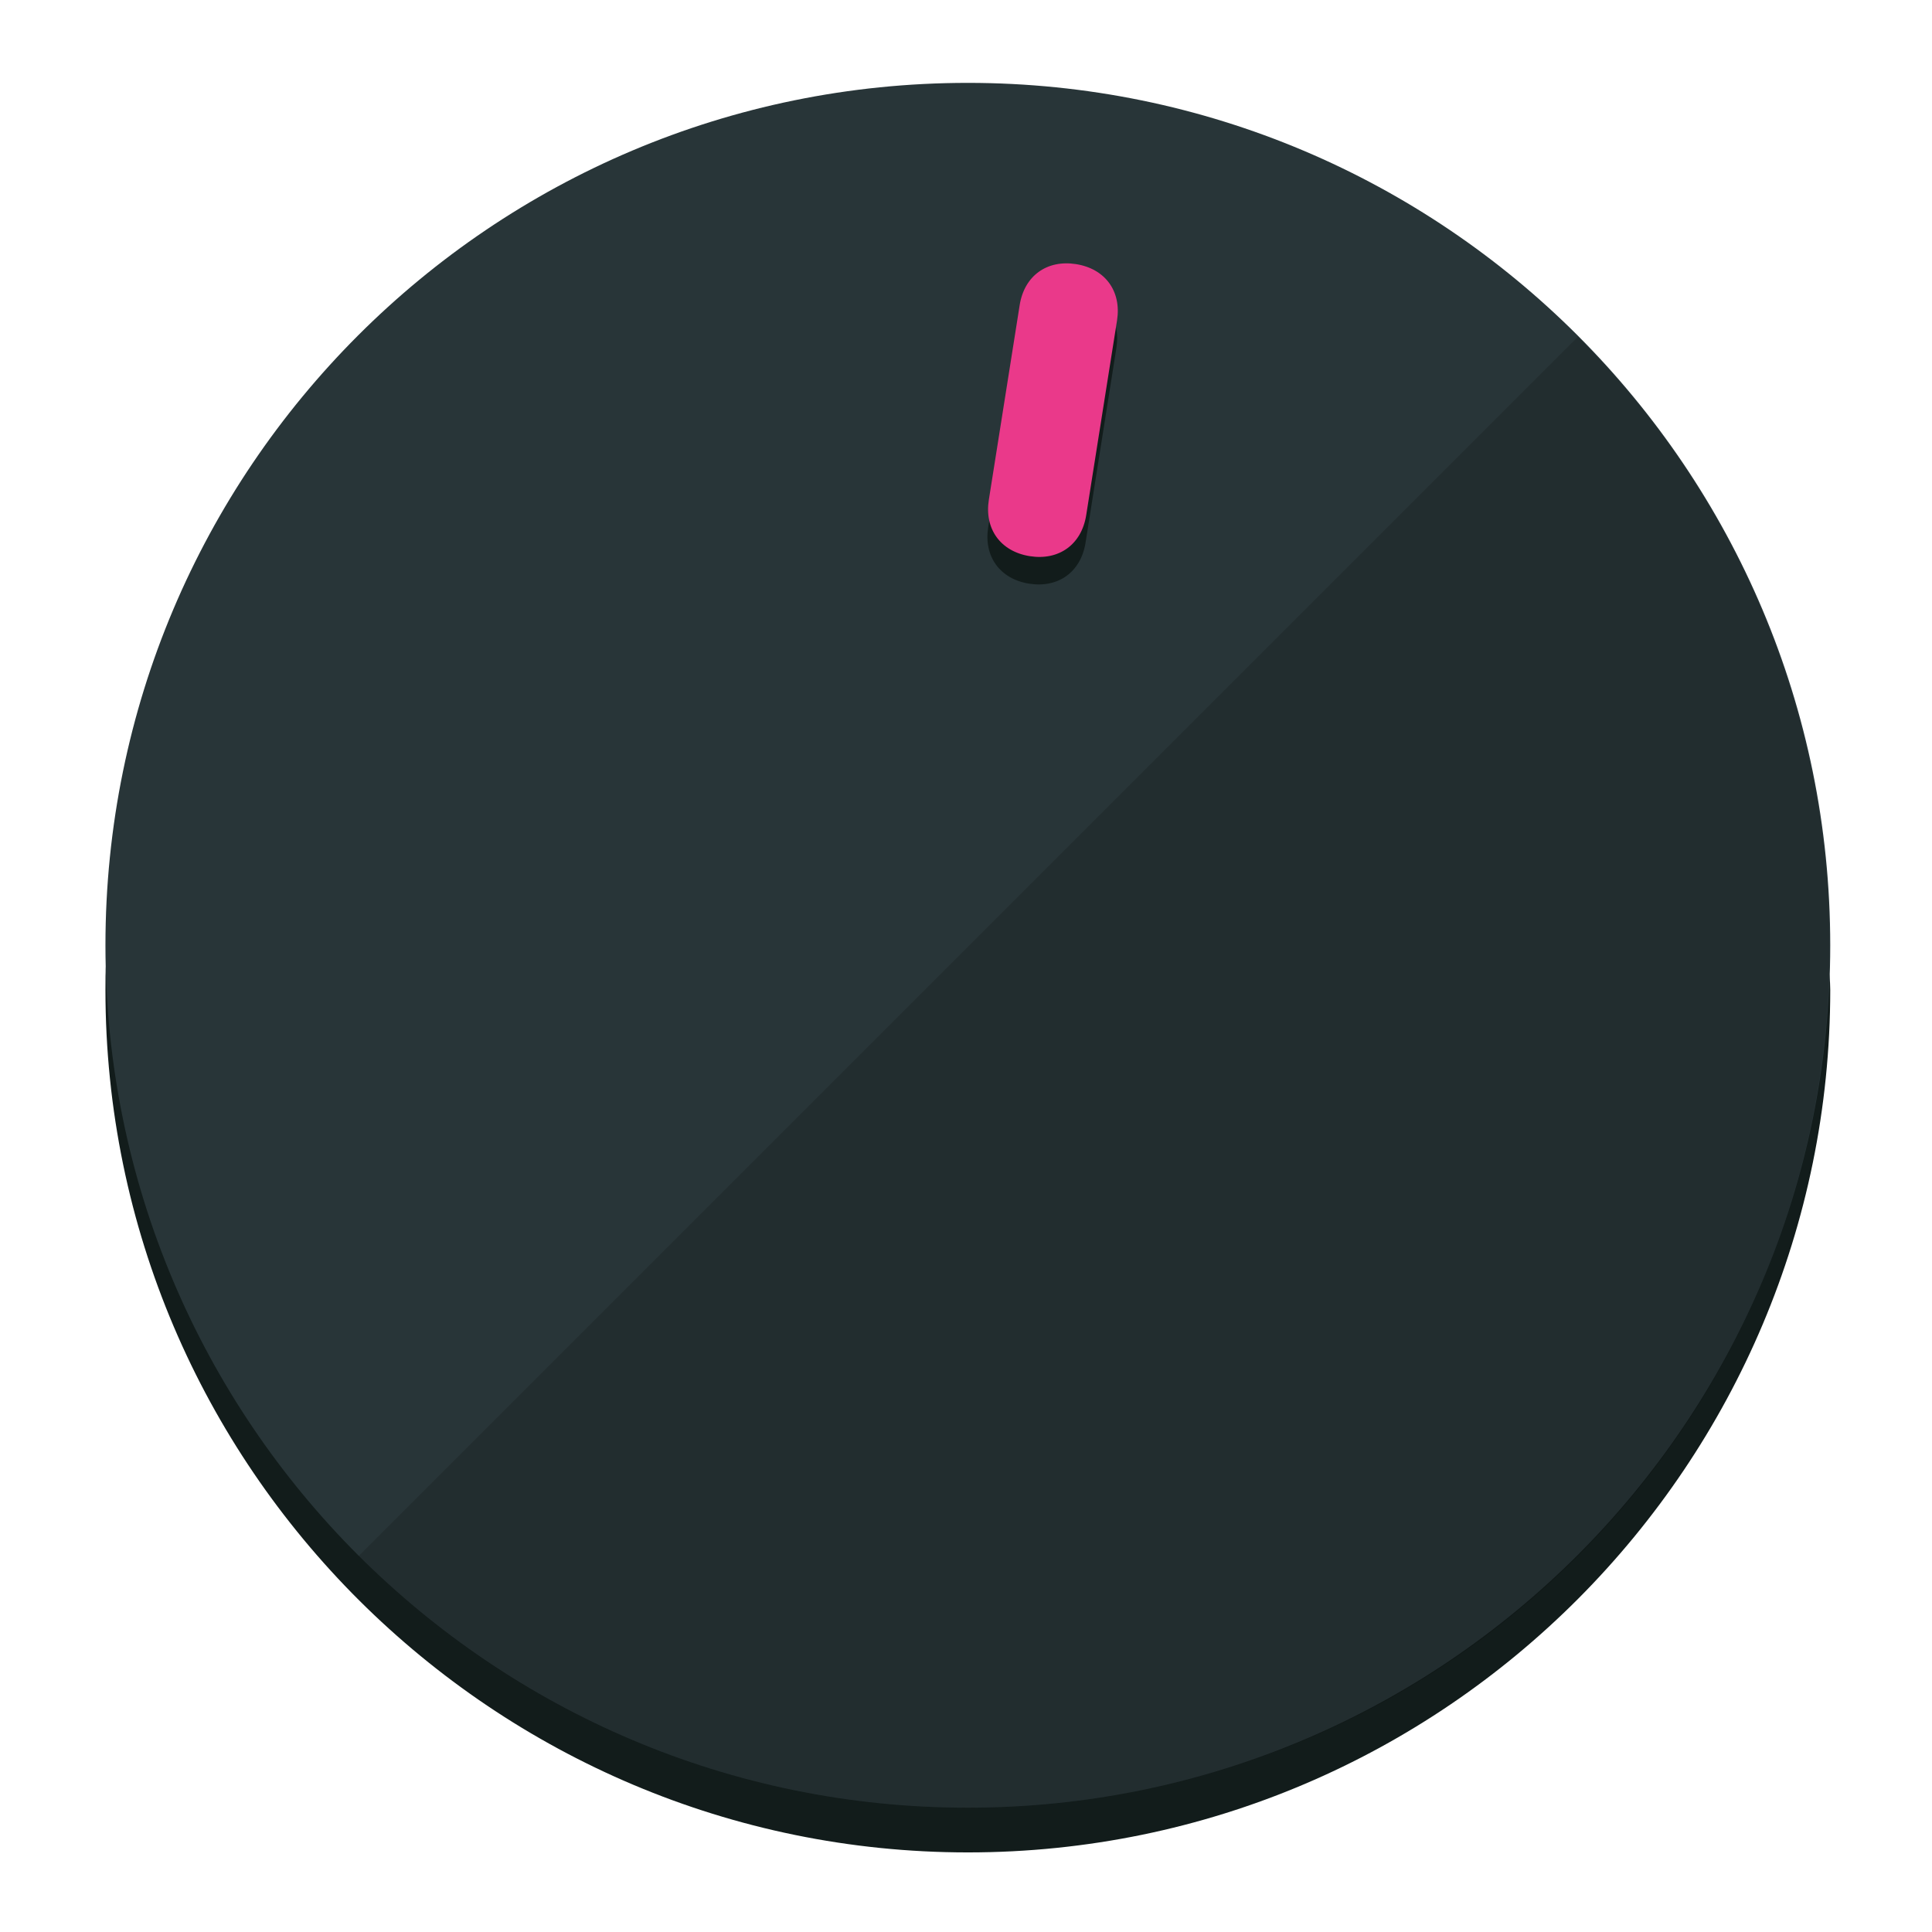
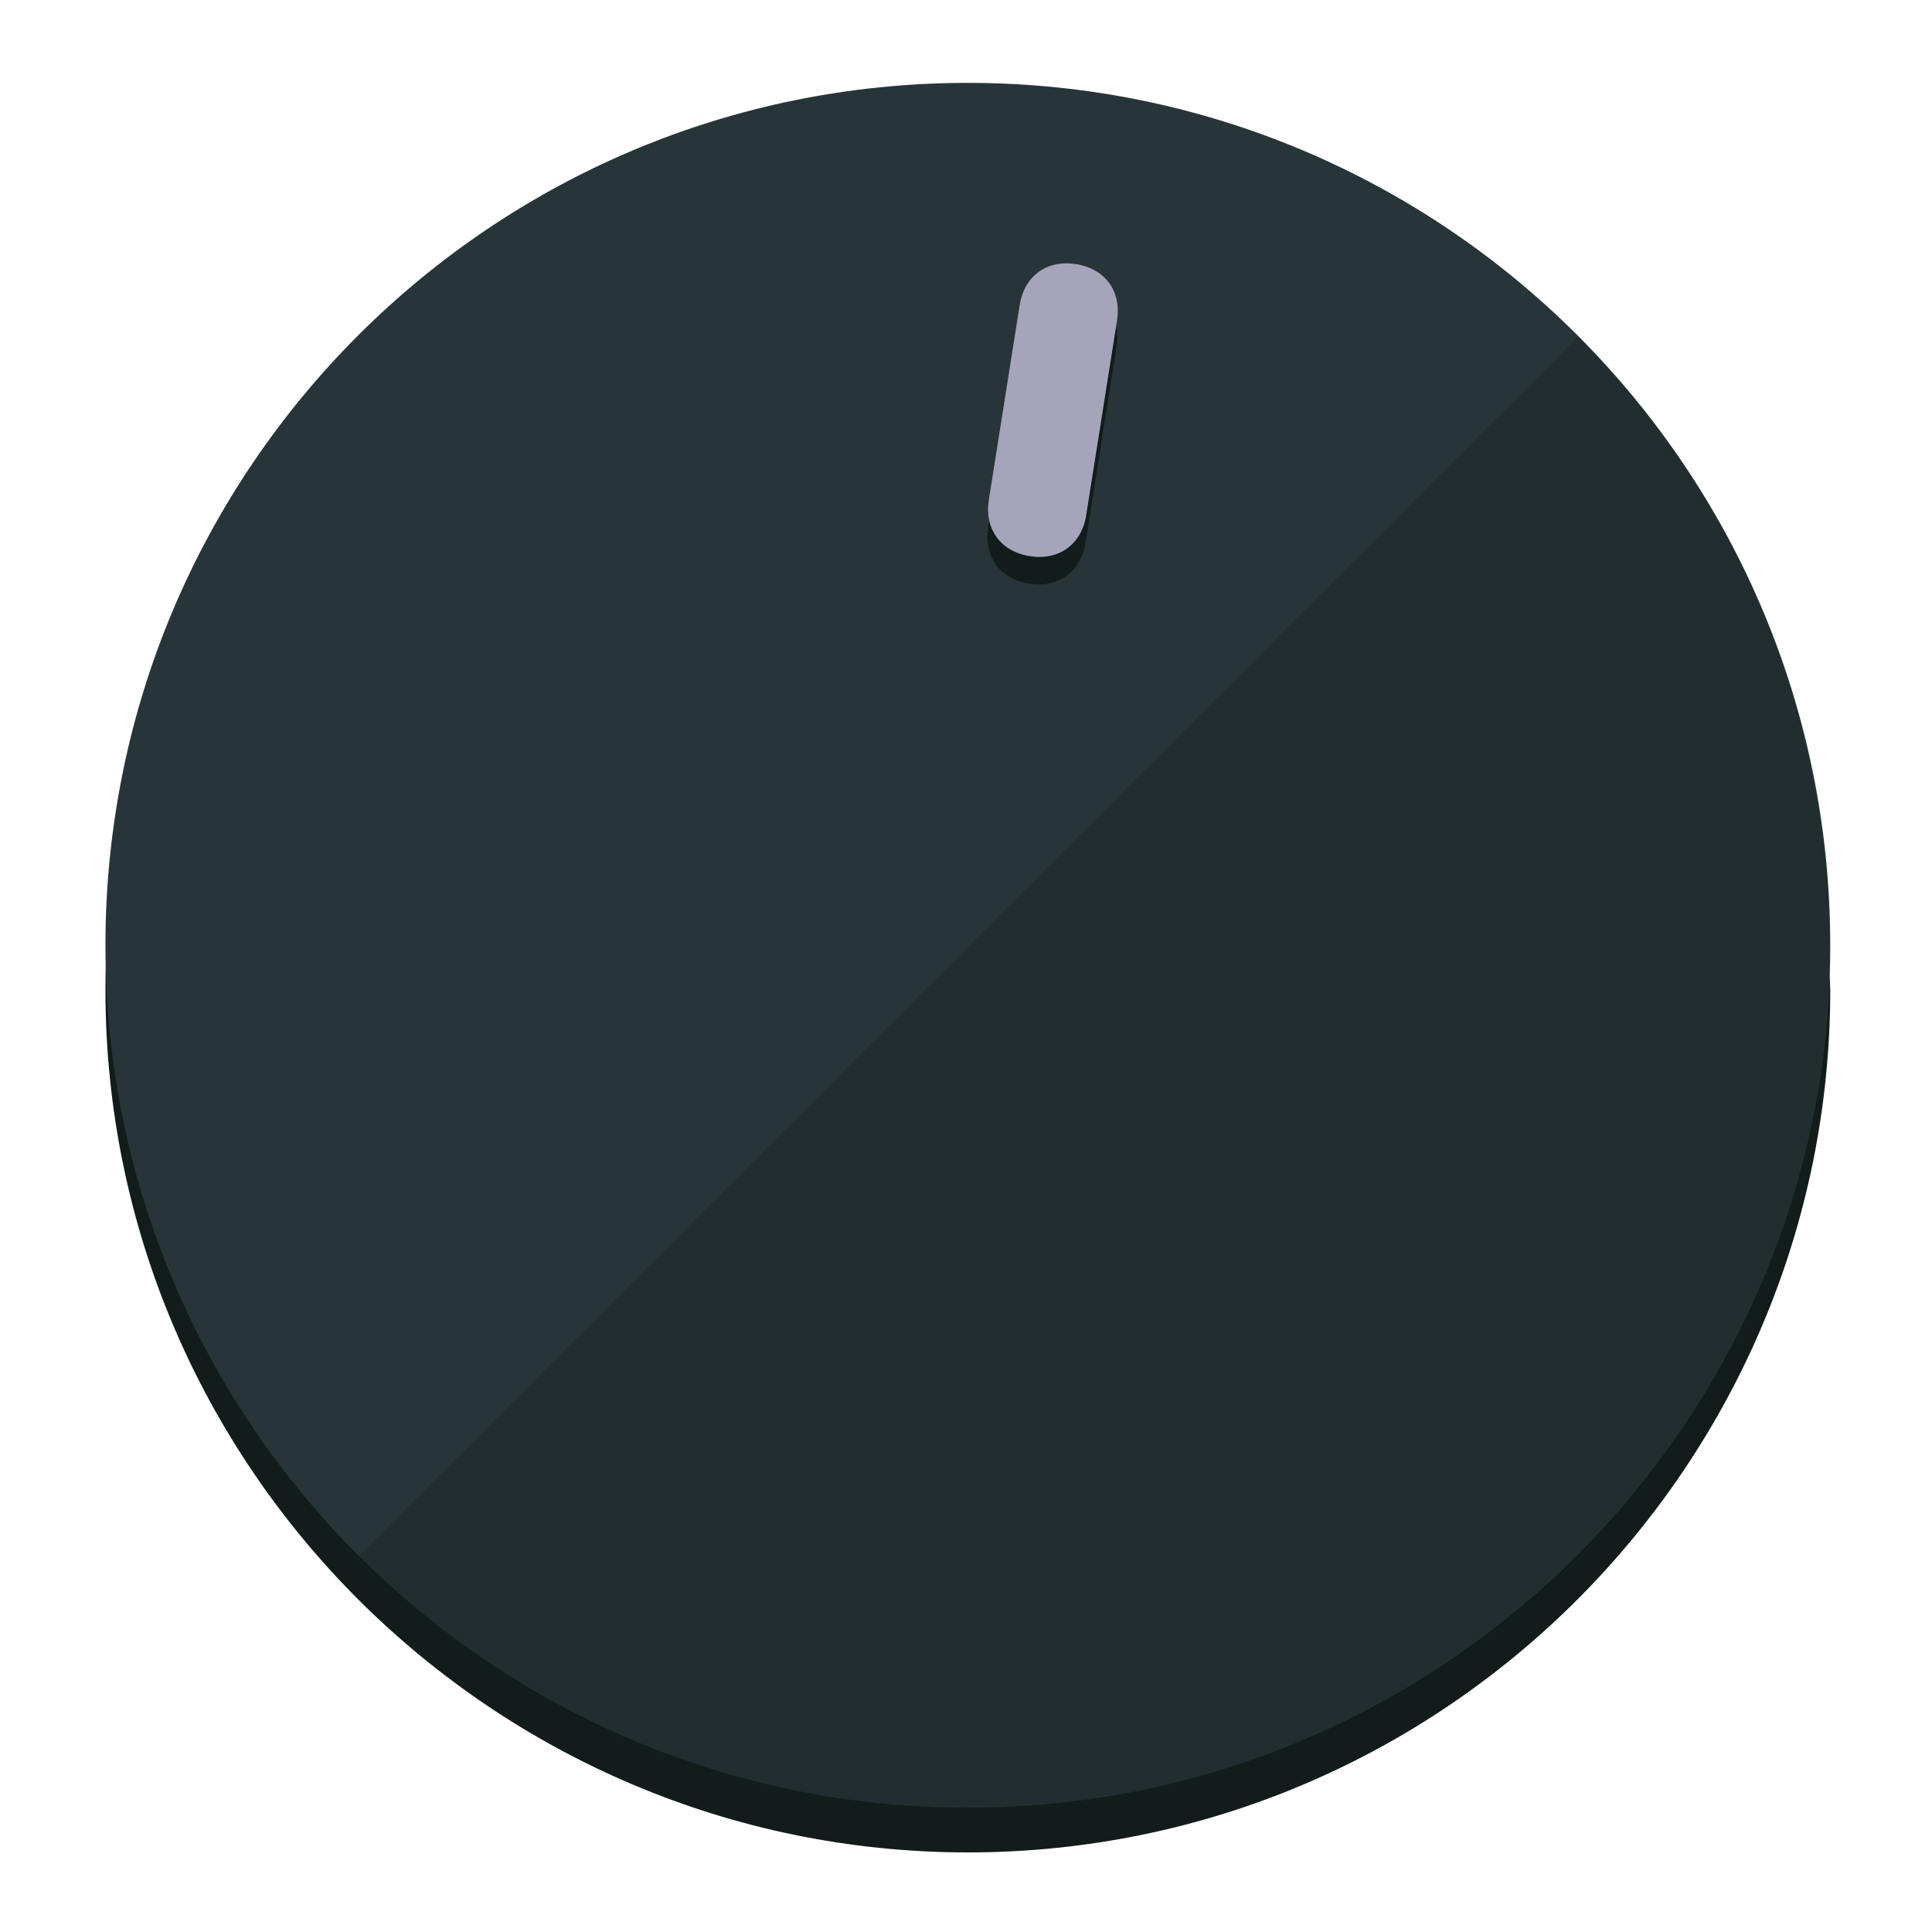
<svg xmlns="http://www.w3.org/2000/svg" height="120px" width="120px" version="1.1" id="Layer_1" viewBox="0 0 496.8 496.8" xml:space="preserve">
  <defs id="defs23" />
  <g id="g3158">
    <path style="display:inline;fill:#121c1b;fill-opacity:1;stroke-width:1.584" d="m 248.875,445.92 c 116.582,0 212.89,-91.238 220.493,-205.286 0,5.069 1.267,8.87 1.267,13.939 0,121.651 -98.842,221.76 -221.76,221.76 -121.651,0 -221.76,-98.842 -221.76,-221.76 0,-5.069 0,-8.87 1.267,-13.939 7.603,114.048 103.91,205.286 220.493,205.286 z" id="path8" />
    <circle style="display:inline;fill:#283538;fill-opacity:1;stroke-width:1.584" cx="248.875" cy="243.071" r="221.76" id="circle12" />
    <path style="display:inline;fill:#000000;fill-opacity:0.154;stroke-width:1.587" d="m 405.744,86.606 c 86.308,86.308 86.308,227.193 0,313.5 -86.308,86.308 -227.193,86.308 -313.5,0" id="path14" />
  </g>
  <g id="g3198">
    <circle style="display:none;fill:#000000;fill-opacity:0;stroke-width:1.584" cx="283.513" cy="201.714" r="221.76" id="circle12-3" transform="rotate(9)" />
    <path style="display:inline;fill:#121c1b;fill-opacity:1;stroke-width:1.584" d="m 279.14,139.552 c -1.189,7.51 -6.989,11.723 -14.498,10.534 v 0 c -7.51,-1.189 -11.723,-6.989 -10.534,-14.498 l 7.929,-50.064 c 1.189,-7.51 6.989,-11.723 14.498,-10.534 v 0 c 7.51,1.189 11.723,6.989 10.534,14.498 z" id="path3789" />
-     <path style="display:inline;fill:#ea398a;stroke-width:1.584" d="m 279.307,132.48 c -1.189,7.51 -6.989,11.723 -14.498,10.534 v 0 c -7.51,-1.189 -11.723,-6.989 -10.534,-14.498 l 7.929,-50.064 c 1.189,-7.51 6.989,-11.723 14.498,-10.534 v 0 c 7.51,1.189 11.723,6.989 10.534,14.498 z" id="path915" />
+     <path style="display:inline;fill:#A6A4BB;stroke-width:1.584" d="m 279.307,132.48 c -1.189,7.51 -6.989,11.723 -14.498,10.534 v 0 c -7.51,-1.189 -11.723,-6.989 -10.534,-14.498 l 7.929,-50.064 c 1.189,-7.51 6.989,-11.723 14.498,-10.534 v 0 c 7.51,1.189 11.723,6.989 10.534,14.498 z" id="path915" />
  </g>
</svg>
